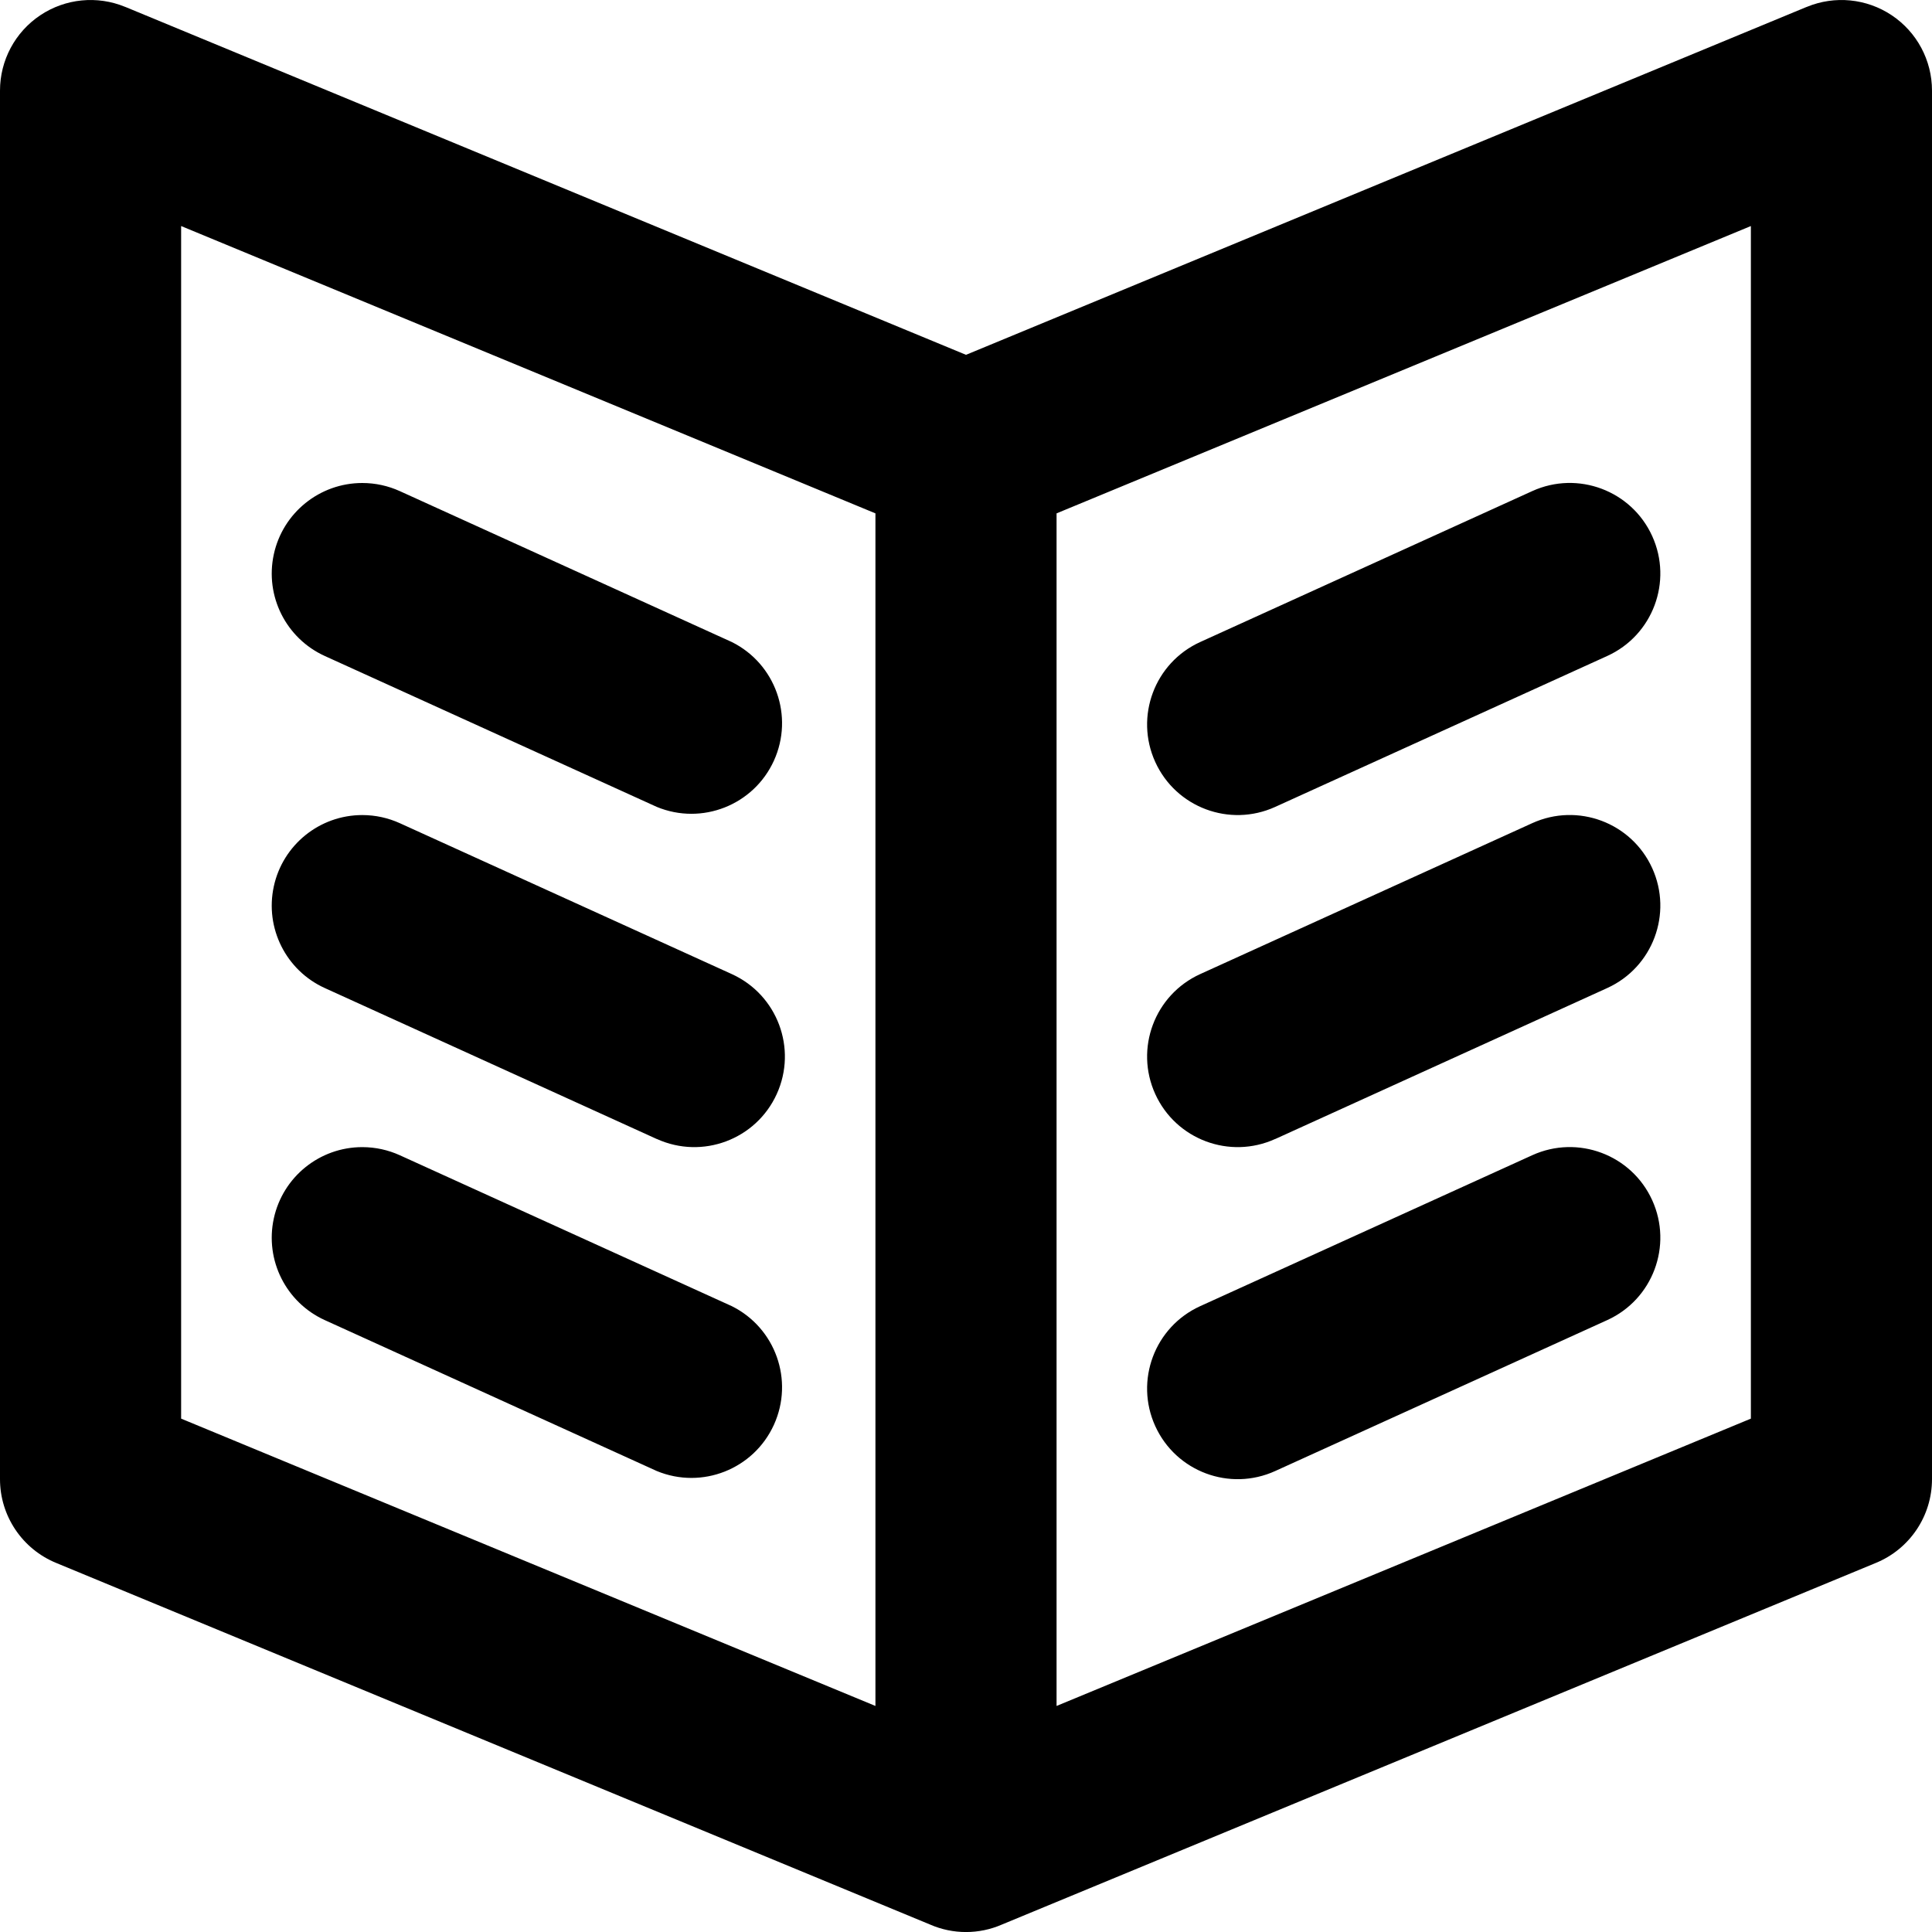
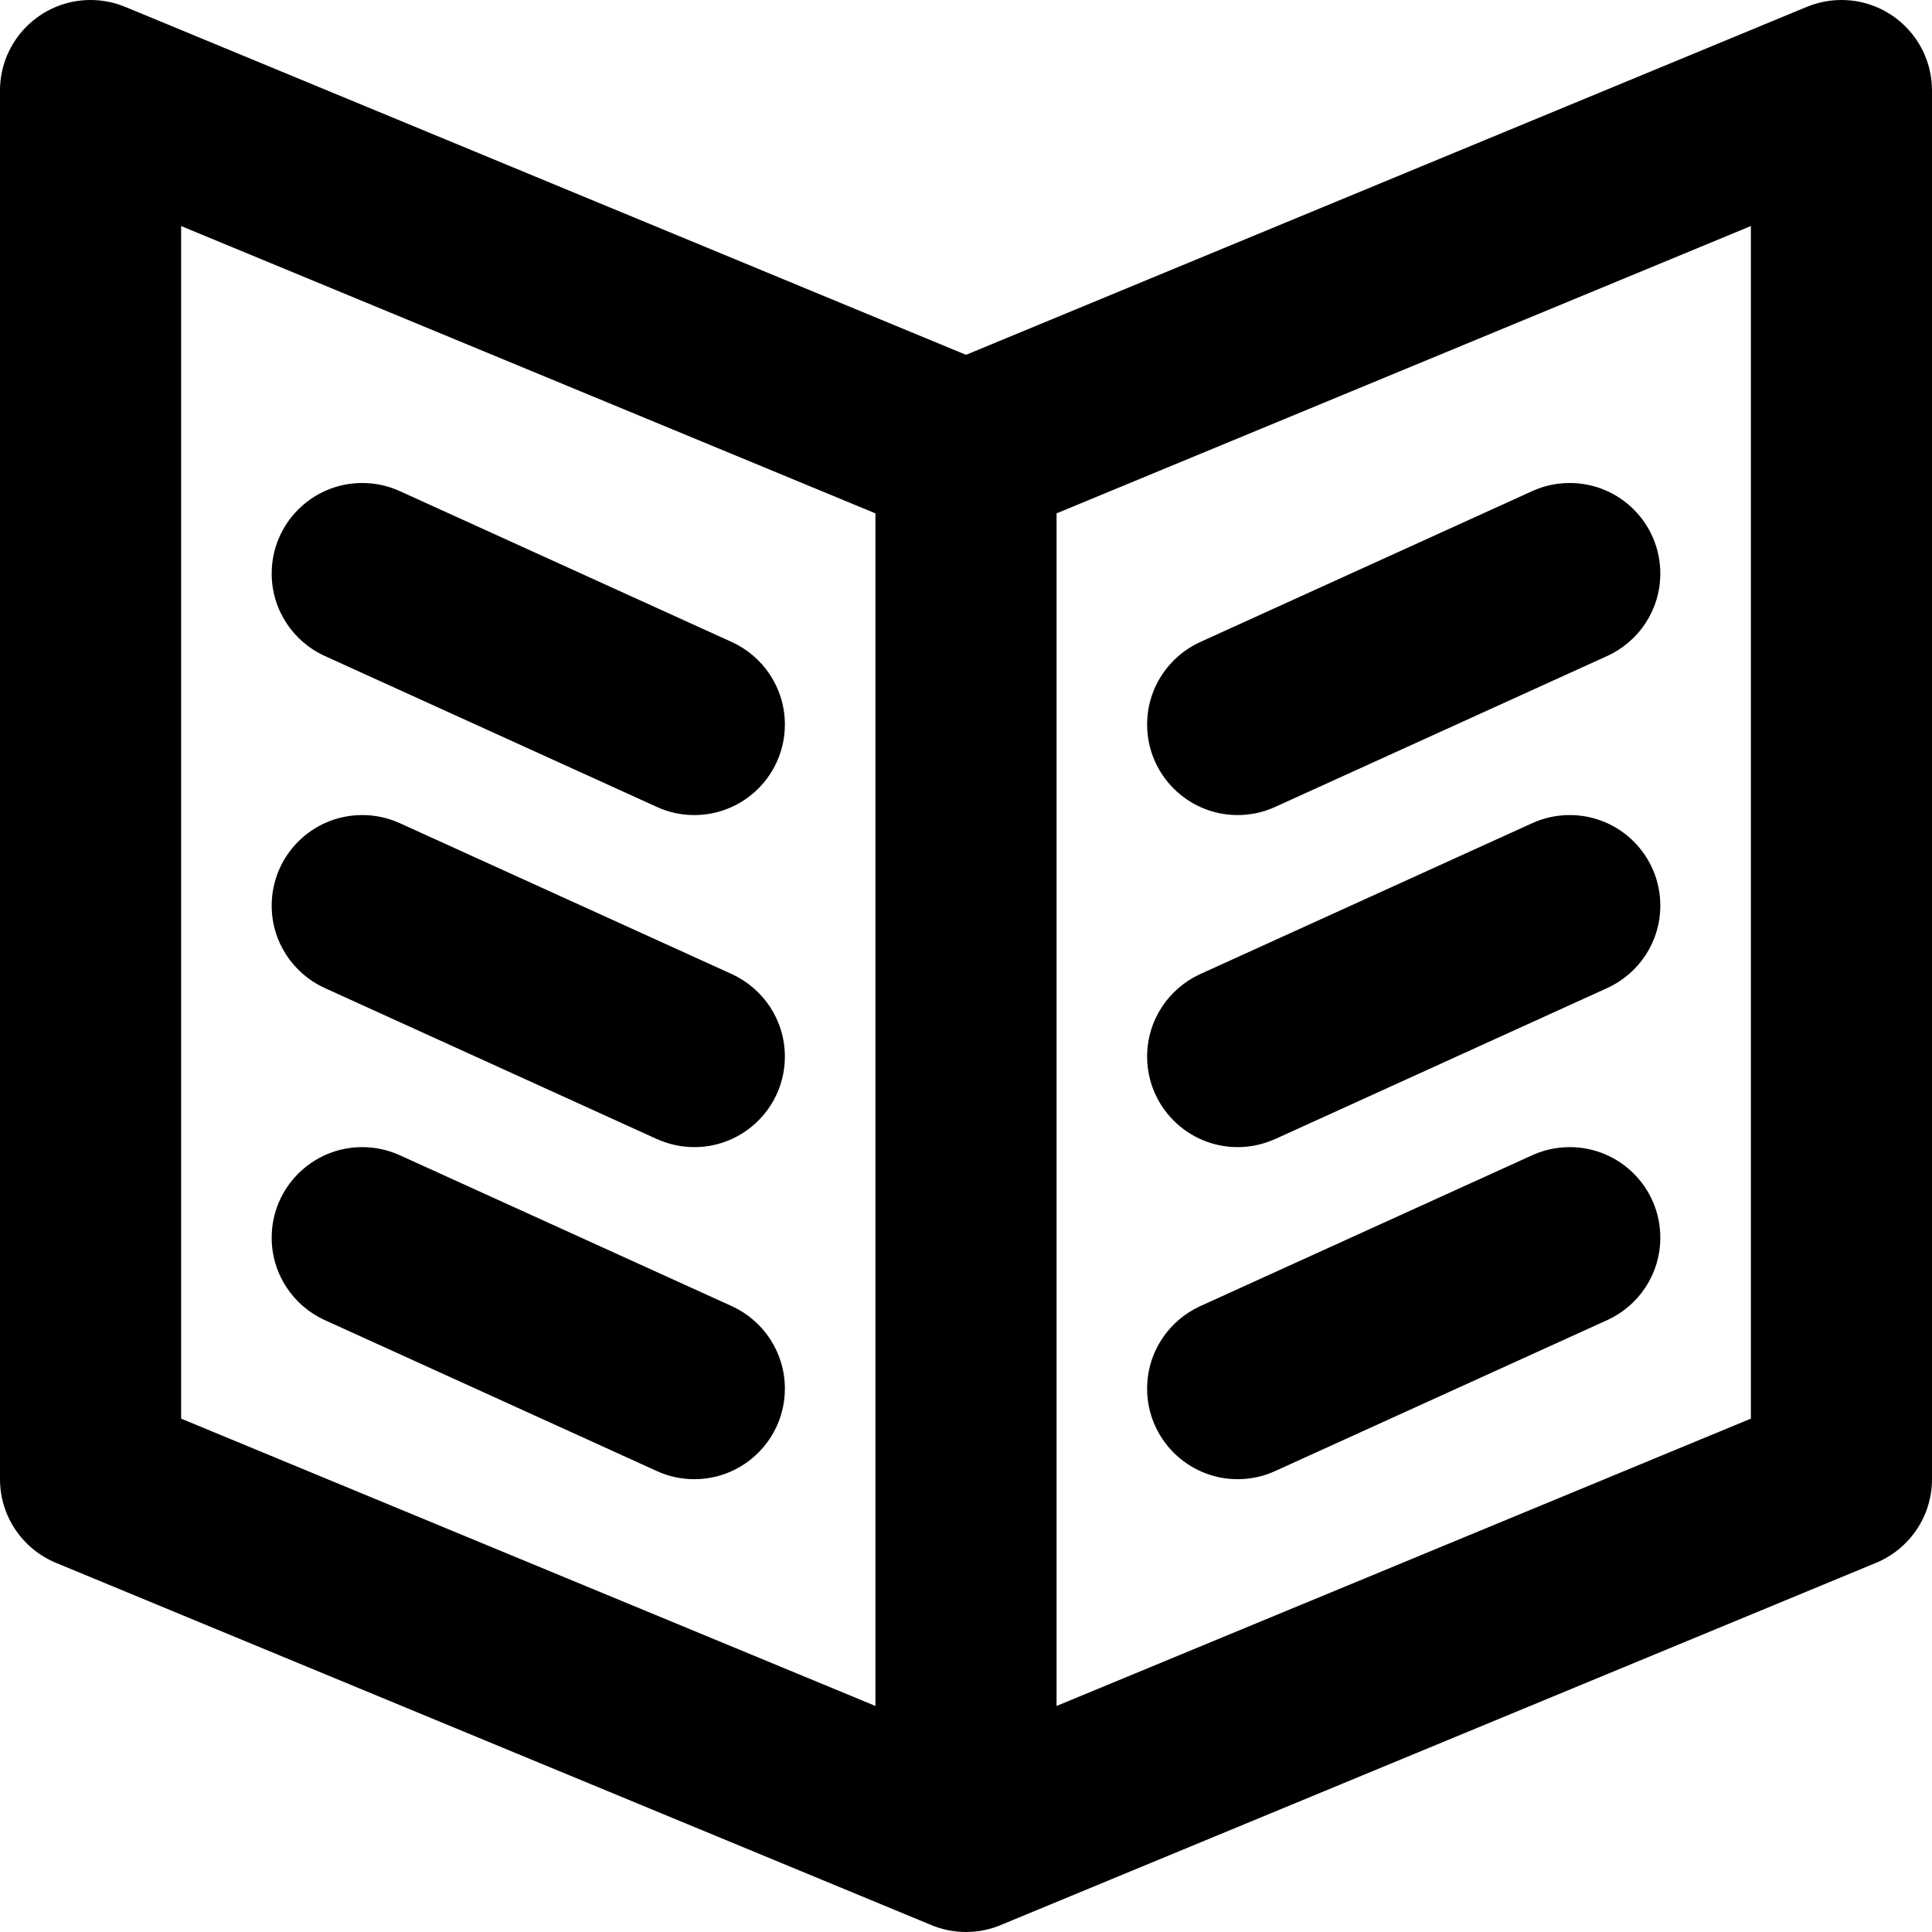
- <svg xmlns="http://www.w3.org/2000/svg" width="32" height="32">
-   <path d="M31.065 25.889l-14.471 5.988a1.489 1.489 0 01-1.188 0L.935 25.889A1.5 1.5 0 010 24.5v-23A1.5 1.5 0 012.073.114h.001l.002.001.013.005L16 5.877 29.911.12l.013-.005.003-.001A1.5 1.5 0 0132 1.5v23a1.5 1.5 0 01-.935 1.389zM14.5 8.503L3 3.744v19.753l11.5 4.759V8.503zM29 3.744L17.5 8.503v19.753L29 23.497V3.744zm-9.121 6.89l5.5-2.5a1.5 1.5 0 011.242 2.731l-5.5 2.5a1.5 1.5 0 01-1.242-2.731zm0 5.5l5.5-2.5a1.5 1.5 0 011.242 2.731l-5.5 2.501v-.001a1.5 1.5 0 01-1.242-2.731zm0 5.5l5.5-2.5a1.5 1.5 0 011.242 2.731l-5.5 2.5a1.5 1.5 0 01-1.242-2.731zM6 8c.221 0 .431.048.621.134l5.5 2.5a1.501 1.501 0 01-1.242 2.731l-5.5-2.5A1.5 1.5 0 016 8zm0 5.5c.221 0 .431.048.621.134l5.5 2.5a1.5 1.5 0 01-1.242 2.731v.001l-5.5-2.501A1.5 1.5 0 016 13.5zM6 19c.221 0 .431.048.621.134l5.5 2.5a1.501 1.501 0 01-1.242 2.731l-5.5-2.5A1.5 1.5 0 016 19z" />
+ <svg xmlns="http://www.w3.org/2000/svg" width="32px" height="32px">
+   <path d="M31.065,25.889 L16.594,31.877 C16.412,31.956 16.211,32.000 16.000,32.000 C15.789,32.000 15.588,31.956 15.406,31.877 L0.935,25.889 C0.387,25.666 -0.000,25.128 -0.000,24.500 L-0.000,1.500 C-0.000,0.671 0.672,0.000 1.500,0.000 C1.703,0.000 1.897,0.041 2.073,0.114 L2.074,0.114 L2.076,0.115 C2.080,0.116 2.085,0.119 2.089,0.120 L16.000,5.877 L29.911,0.120 C29.915,0.119 29.920,0.116 29.924,0.115 L29.927,0.114 L29.927,0.114 C30.103,0.041 30.297,0.000 30.500,0.000 C31.328,0.000 32.000,0.671 32.000,1.500 L32.000,24.500 C32.000,25.128 31.613,25.666 31.065,25.889 ZM14.500,8.503 L3.000,3.744 L3.000,23.497 L14.500,28.256 L14.500,8.503 ZM29.000,3.744 L17.500,8.503 L17.500,28.256 L29.000,23.497 L29.000,3.744 ZM19.879,10.634 L25.379,8.134 L25.379,8.134 C25.568,8.048 25.778,8.000 26.000,8.000 C26.828,8.000 27.500,8.671 27.500,9.500 C27.500,10.107 27.139,10.629 26.621,10.865 L26.621,10.865 L21.121,13.365 L21.121,13.365 C20.931,13.452 20.721,13.500 20.500,13.500 C19.672,13.500 19.000,12.828 19.000,12.000 C19.000,11.393 19.361,10.870 19.879,10.634 ZM19.879,16.134 L19.879,16.134 L25.379,13.634 L25.379,13.634 C25.568,13.548 25.778,13.500 26.000,13.500 C26.828,13.500 27.500,14.171 27.500,15.000 C27.500,15.607 27.139,16.129 26.621,16.365 L21.121,18.866 L21.121,18.865 C20.931,18.951 20.721,19.000 20.500,19.000 C19.672,19.000 19.000,18.328 19.000,17.500 C19.000,16.893 19.361,16.371 19.879,16.134 ZM19.879,21.634 L19.879,21.634 L25.379,19.134 L25.379,19.134 C25.568,19.048 25.778,19.000 26.000,19.000 C26.828,19.000 27.500,19.671 27.500,20.500 C27.500,21.107 27.139,21.629 26.621,21.865 L26.621,21.865 L21.121,24.365 L21.121,24.365 C20.931,24.452 20.721,24.500 20.500,24.500 C19.672,24.500 19.000,23.828 19.000,23.000 C19.000,22.393 19.361,21.870 19.879,21.634 ZM6.000,8.000 C6.221,8.000 6.431,8.048 6.621,8.134 L6.621,8.134 L12.121,10.634 L12.121,10.634 C12.639,10.870 13.000,11.393 13.000,12.000 C13.000,12.828 12.328,13.500 11.500,13.500 C11.278,13.500 11.068,13.452 10.879,13.365 L10.879,13.365 L5.379,10.865 L5.379,10.865 C4.861,10.629 4.500,10.107 4.500,9.500 C4.500,8.671 5.172,8.000 6.000,8.000 ZM6.000,13.500 C6.221,13.500 6.431,13.548 6.621,13.634 L6.621,13.634 L12.121,16.134 L12.121,16.134 C12.639,16.371 13.000,16.893 13.000,17.500 C13.000,18.328 12.328,19.000 11.500,19.000 C11.278,19.000 11.068,18.951 10.879,18.865 L10.879,18.866 L5.379,16.365 L5.379,16.365 C4.861,16.129 4.500,15.607 4.500,15.000 C4.500,14.171 5.172,13.500 6.000,13.500 ZM6.000,19.000 C6.221,19.000 6.431,19.048 6.621,19.134 L6.621,19.134 L12.121,21.634 L12.121,21.634 C12.639,21.870 13.000,22.393 13.000,23.000 C13.000,23.828 12.328,24.500 11.500,24.500 C11.278,24.500 11.068,24.452 10.879,24.365 L10.879,24.365 L5.379,21.865 L5.379,21.865 C4.861,21.629 4.500,21.107 4.500,20.500 C4.500,19.671 5.172,19.000 6.000,19.000 Z" />
</svg>
